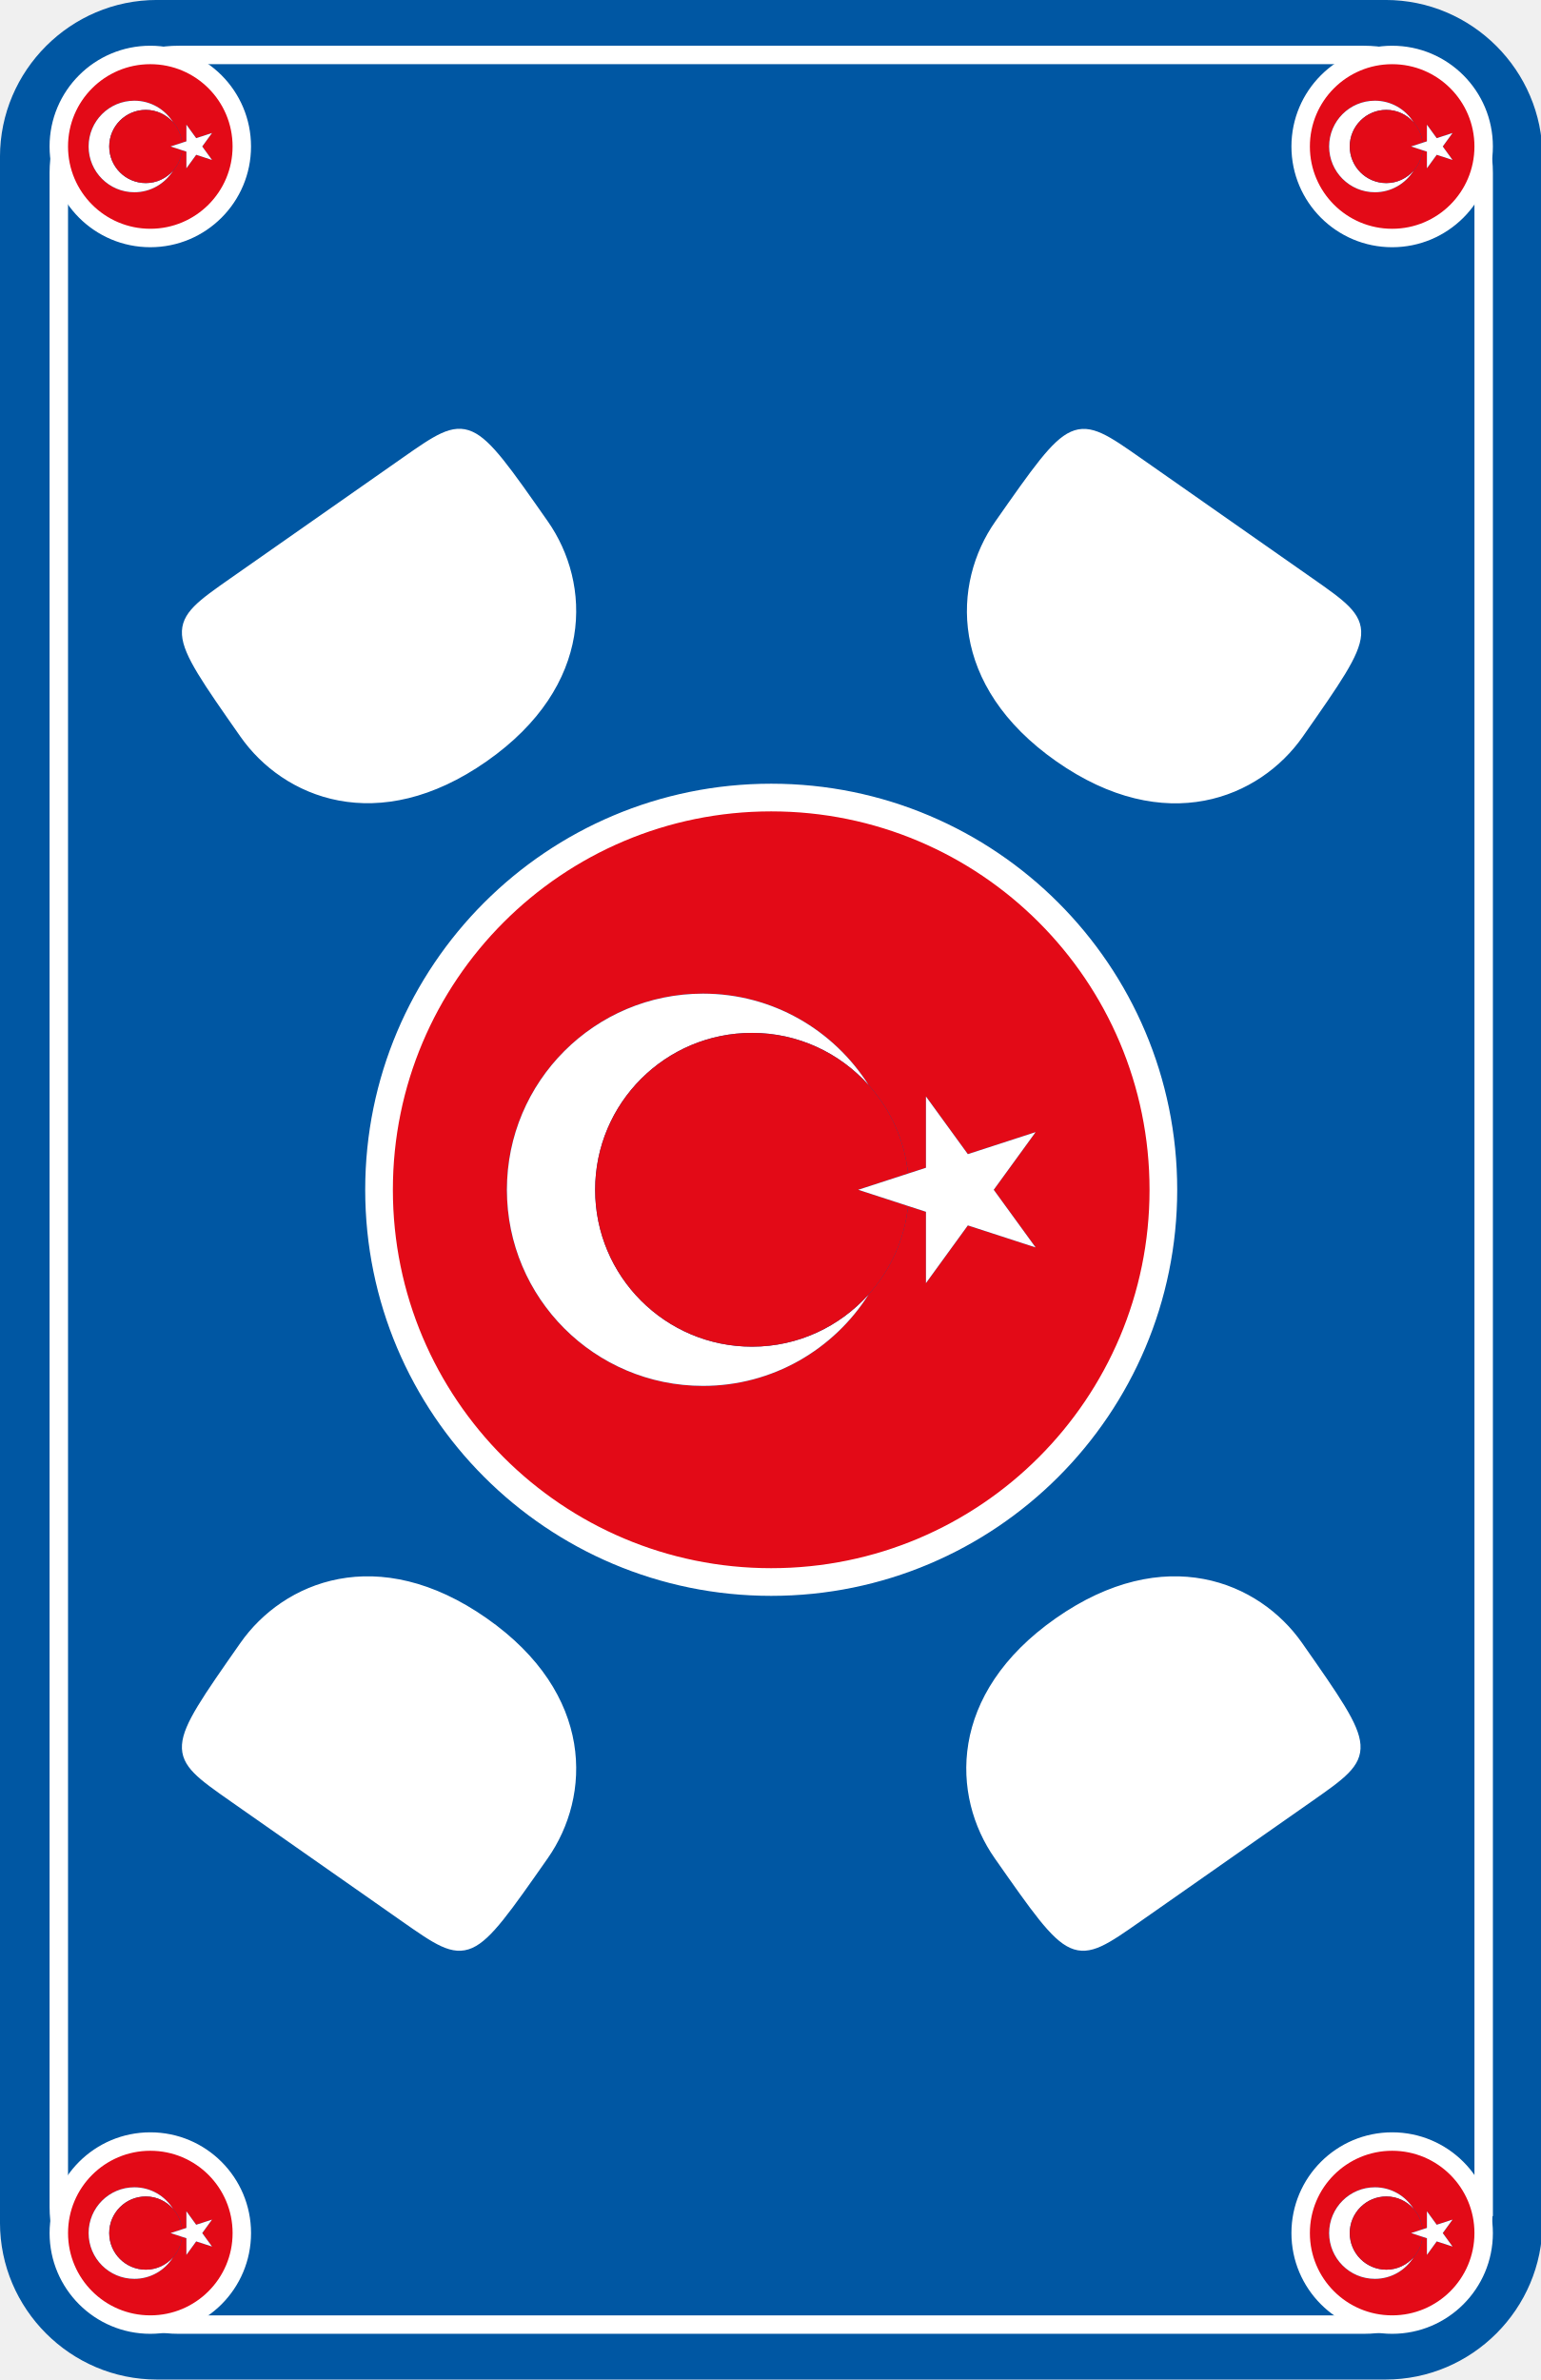
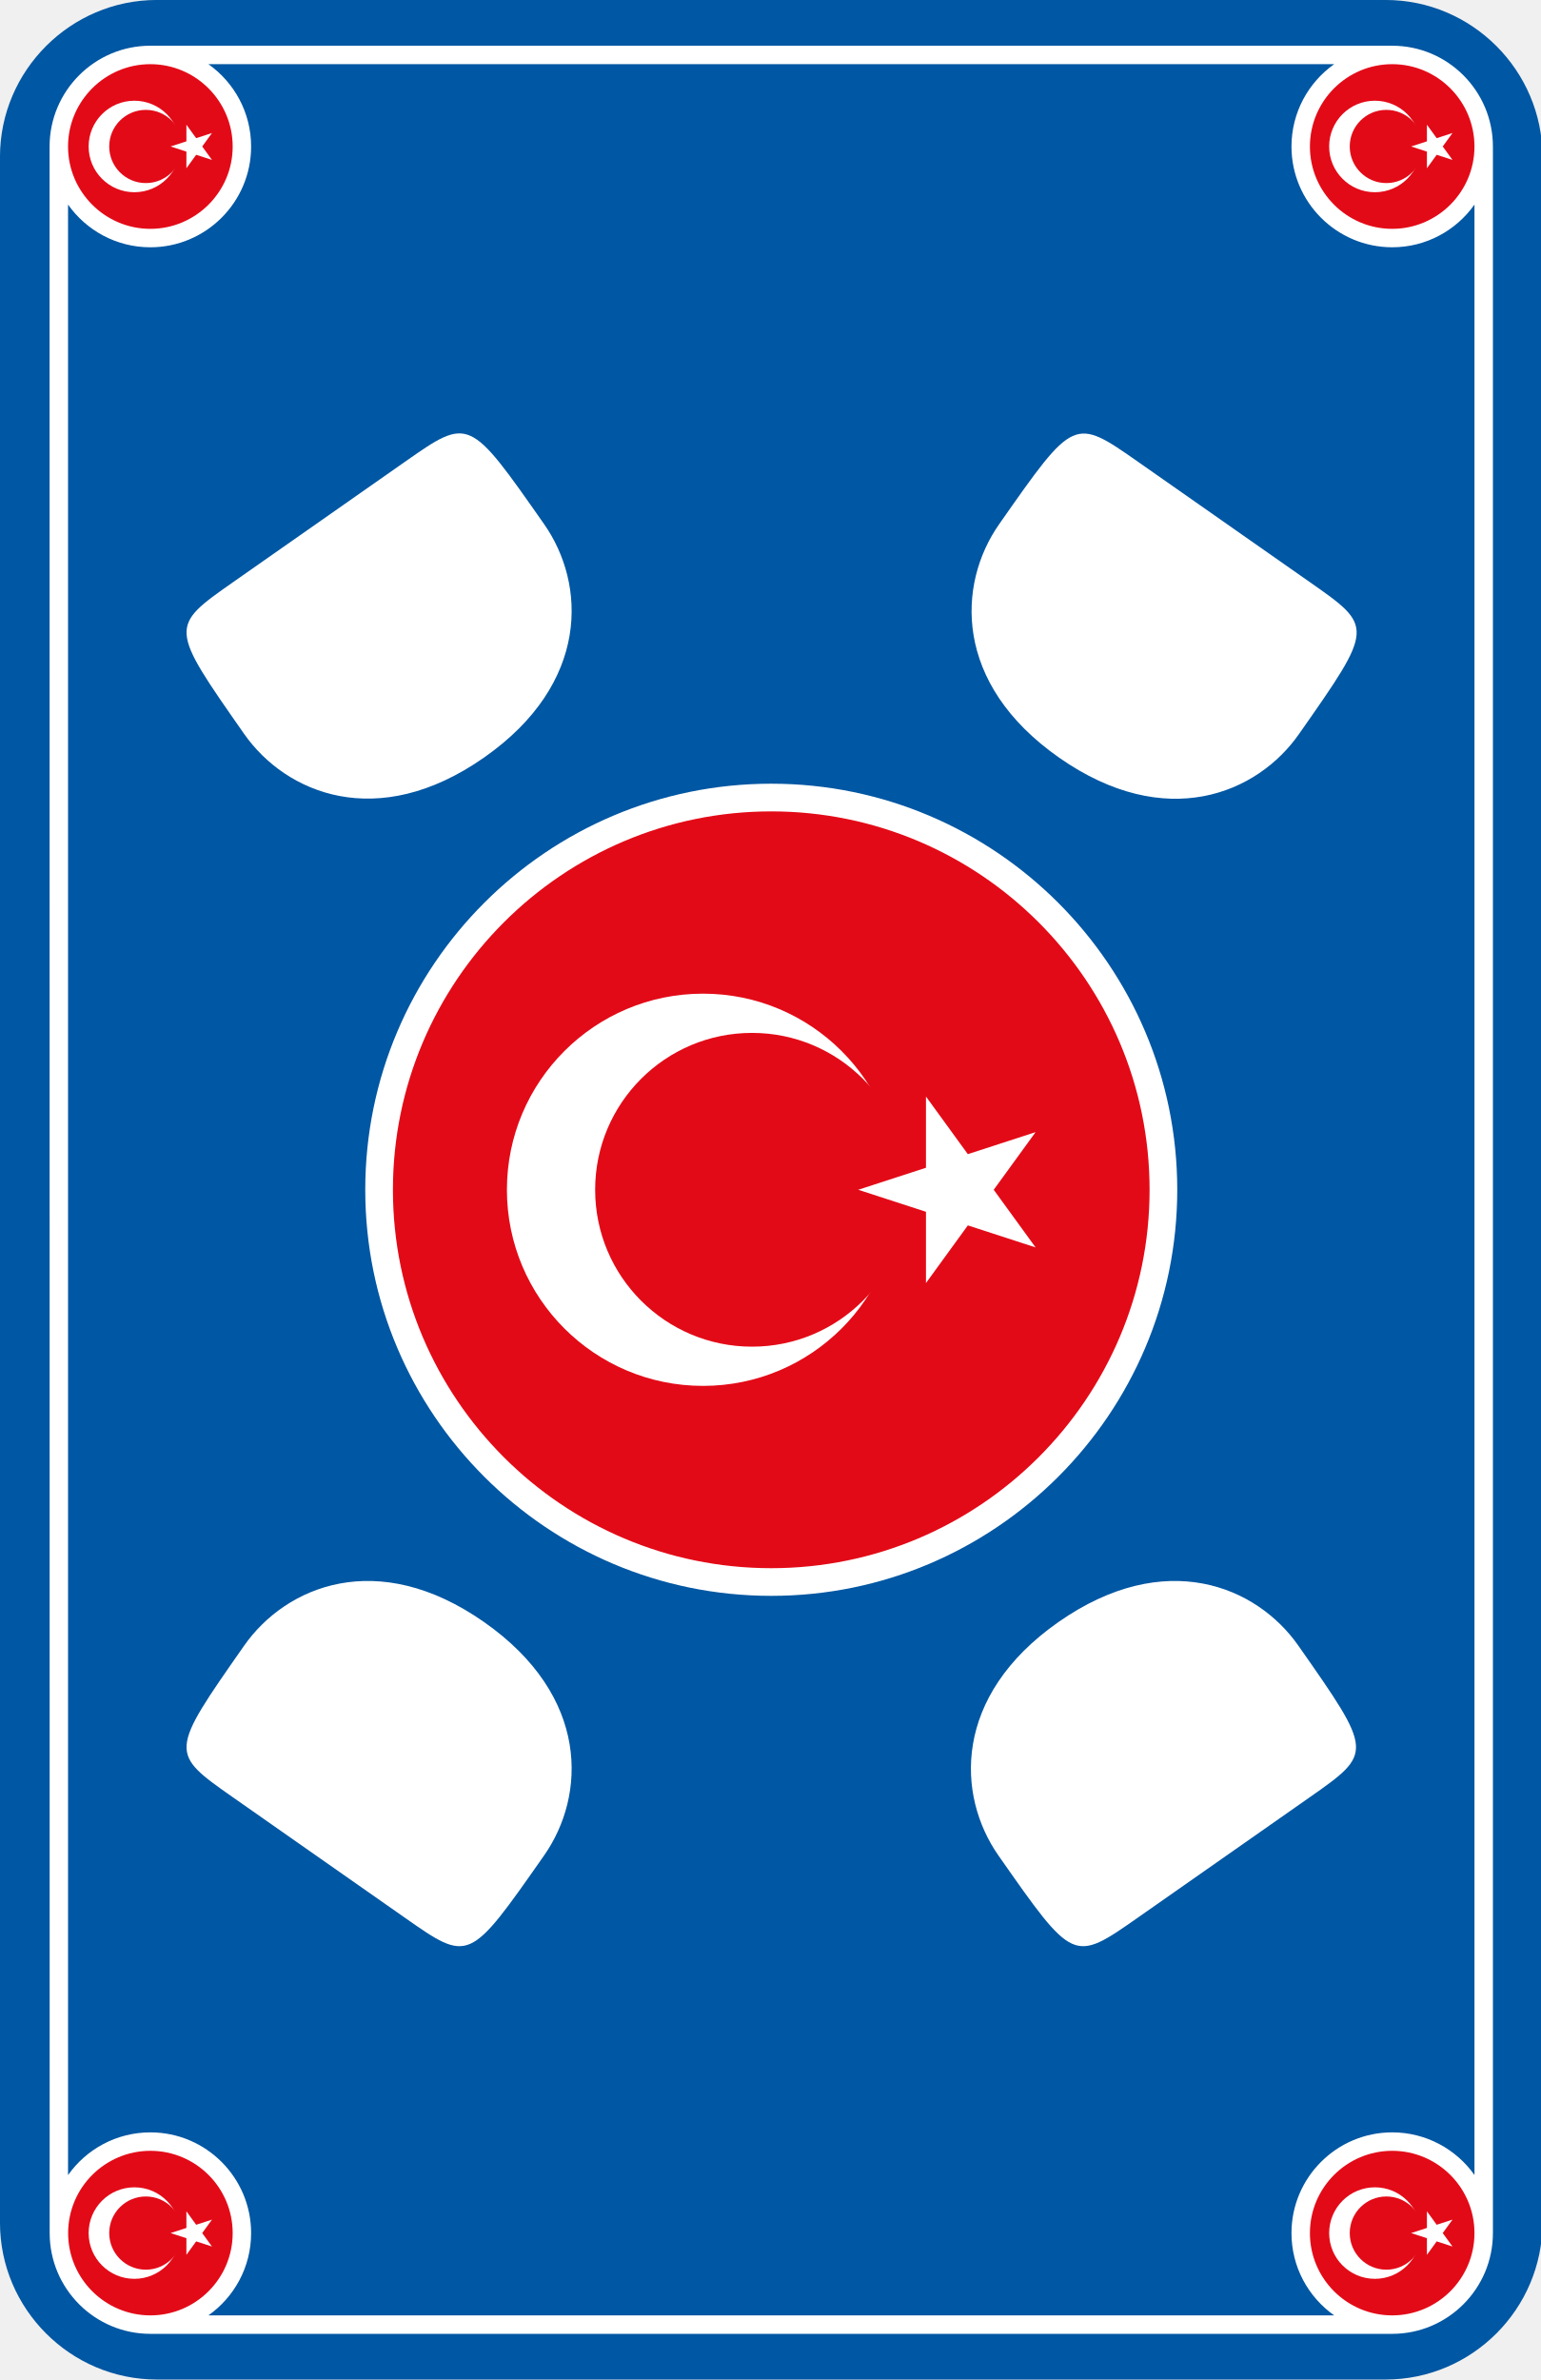
- <svg xmlns="http://www.w3.org/2000/svg" version="1.1" baseProfile="tiny" x="0px" y="0px" width="167px" height="258px" viewBox="0.002 0.003 167 258" xml:space="preserve">
+ <svg xmlns="http://www.w3.org/2000/svg" xmlns:xlink="http://www.w3.org/1999/xlink" version="1.1" x="0px" y="0px" width="167px" height="258px" viewBox="0.002 0.003 167 258" enable-background="new 0.002 0.003 167 258" xml:space="preserve">
  <defs>
- </defs>
-   <g id="XMLID_6_">
+     <symbol id="Rand" viewBox="5.377 -252.996 156.49 248.039">
+       <g id="weiß_2_">
+ 		</g>
+       <path fill="#FFFFFF" d="M159.867-242.076c0,4.92-4,8.92-8.92,8.92c-4.921,0-8.921-4-8.921-8.92s4-8.92,8.921-8.92    C155.867-250.996,159.867-246.996,159.867-242.076z M159.867-15.887c0,4.92-4,8.93-8.92,8.93c-4.921,0-8.921-4.01-8.921-8.93    c0-4.91,4-8.92,8.921-8.92C155.867-24.807,159.867-20.797,159.867-15.887z M19.387-4.957h123.9h4.569h3.091    c6.02,0,10.92-4.9,10.92-10.93v-9.52v-208.09v-8.58c0-6.021-4.9-10.92-10.92-10.92h-9.471c-37.63,0-75.85,0-125.17,0    c-6.029,0-10.92,4.898-10.92,10.92c-0.01,72.18-0.01,141.83-0.01,211.35v14.84c0,6.029,4.9,10.93,10.92,10.93H19.387z     M25.227-15.887c0,4.92-4.01,8.93-8.93,8.93c-4.91,0-8.92-4.01-8.92-8.93c0-4.91,4.01-8.92,8.92-8.92    C21.217-24.807,25.227-20.797,25.227-15.887z M16.307-250.996c4.92,0,8.92,4,8.92,8.92s-4,8.92-8.92,8.92s-8.92-4-8.92-8.92    S11.387-250.996,16.307-250.996z M27.227-15.887c0-6.02-4.9-10.92-10.93-10.92c-3.68,0-6.939,1.83-8.92,4.629    c0-71.199,0-142.398,0-213.609c1.98,2.801,5.24,4.631,8.93,4.631c6.02,0,10.92-4.9,10.92-10.92c0-3.682-1.83-6.941-4.63-8.92    c40.69,0,81.37,0,122.061,0c-2.801,1.979-4.631,5.238-4.631,8.92c0,6.02,4.9,10.92,10.921,10.92c3.68,0,6.939-1.83,8.92-4.621    c0,71.201,0,142.4,0,213.6c-1.98-2.799-5.24-4.629-8.92-4.629c-6.021,0-10.921,4.9-10.921,10.92c0,3.689,1.83,6.949,4.631,8.93    c-40.69,0-81.38,0-122.061,0C25.396-8.938,27.227-12.197,27.227-15.887z" />
+     </symbol>
+     <symbol id="Stühle" viewBox="20.226 -210.972 126.867 163.99">
+       <g id="weiß_4_">
+ 		</g>
+       <path fill="#FFFFFF" d="M140.767-178.387c8.141-11.621,8.13-11.609,1.17-16.49c-6.2-4.34-12.39-8.67-18.58-13.01    c-6.989-4.891-6.97-4.871-15.1,6.74c-4.55,6.5-4.99,17.26,6.5,25.309C126.337-167.736,136.267-171.957,140.767-178.387z" />
+       <path fill="#FFFFFF" d="M52.486-175.838c11.5-8.049,11.061-18.809,6.5-25.309c-8.129-11.611-8.109-11.631-15.09-6.74    c-6.199,4.34-12.39,8.67-18.58,13.01c-6.97,4.881-6.97,4.869,1.16,16.49C30.986-171.957,40.917-167.736,52.486-175.838z" />
+       <path fill="#FFFFFF" d="M142.007-63.098c6.96-4.869,6.97-4.869-1.17-16.479c-4.5-6.441-14.43-10.66-26.01-2.551    c-11.49,8.051-11.051,18.811-6.49,25.311c8.13,11.609,8.1,11.619,15.09,6.73C129.617-54.416,135.807-58.756,142.007-63.098z" />
+       <path fill="#FFFFFF" d="M58.986-56.807c4.561-6.5,5-17.26-6.5-25.311c-11.569-8.1-21.5-3.879-26.01,2.551    c-8.13,11.619-8.13,11.609-1.16,16.49c6.19,4.33,12.381,8.67,18.58,13.01C50.877-45.178,50.857-45.197,58.986-56.807z" />
+       <path fill="#FFFFFF" d="M83.622-172.996c-24.272,0-44.02,19.746-44.02,44.02s19.747,44.02,44.02,44.02s44.02-19.746,44.02-44.02    S107.895-172.996,83.622-172.996z M83.622-87.957c-22.618,0-41.02-18.4-41.02-41.02s18.401-41.02,41.02-41.02    s41.02,18.4,41.02,41.02S106.24-87.957,83.622-87.957z" />
+     </symbol>
+     <symbol id="TR" viewBox="-42.519 -42.518 85.037 85.036">
+       <path fill="#E30A17" d="M0-42.518c23.481,0,42.519,19.035,42.519,42.519c0,23.457-18.996,42.476-42.441,42.518h-0.154    c-23.435-0.042-42.42-19.04-42.441-42.479v-0.077C-42.498-23.504-23.471-42.518,0-42.518z" />
+       <g>
+         <path fill="#FFFFFF" d="M-7.397,21.258c11.741,0,21.259-9.52,21.259-21.26c0-11.743-9.518-21.259-21.259-21.259     c-11.742,0-21.261,9.516-21.261,21.259C-28.658,11.739-19.14,21.258-7.397,21.258z" />
+         <path fill="#E30A17" d="M-2.083,17.005c9.393,0,17.008-7.613,17.008-17.007S7.31-17.009-2.083-17.009S-19.091-9.395-19.091-0.001     S-11.476,17.005-2.083,17.005z" />
+         <polygon fill="#FFFFFF" points="9.433,-0.001 28.662,-6.249 16.778,10.107 16.778,-10.113 28.662,6.246    " />
+       </g>
+     </symbol>
+   </defs>
+   <g>
    <path fill="#0057A3" d="M167.244,240.945c0,9.354-7.653,17.008-17.008,17.008H17.008C7.653,257.953,0,250.3,0,240.945V17.008   C0,7.653,7.653,0,17.008,0h133.229c9.354,0,17.008,7.653,17.008,17.008V240.945z" />
-     <path fill="#FFFFFF" stroke="#FFFFFF" stroke-miterlimit="10" d="M141.93,194.877c6.966-4.878,6.971-4.87-1.163-16.487   c-4.505-6.435-14.435-10.655-26.009-2.551c-11.498,8.05-11.053,18.81-6.499,25.313c8.13,11.609,8.107,11.625,15.096,6.731   L141.93,194.877z" />
-     <path fill="#FFFFFF" stroke="#FFFFFF" stroke-miterlimit="10" d="M25.313,194.877c-6.965-4.878-6.97-4.87,1.163-16.487   c4.506-6.435,14.436-10.655,26.009-2.551c11.499,8.05,11.054,18.81,6.5,25.313c-8.13,11.609-8.107,11.625-15.096,6.731   L25.313,194.877z" />
-     <path fill="#FFFFFF" stroke="#FFFFFF" stroke-miterlimit="10" d="M142,63.092c6.966,4.878,6.971,4.871-1.162,16.487   c-4.506,6.435-14.436,10.656-26.01,2.552c-11.498-8.05-11.053-18.81-6.499-25.313c8.13-11.609,8.108-11.625,15.095-6.732   L142,63.092z" />
-     <path fill="#FFFFFF" stroke="#FFFFFF" stroke-miterlimit="10" d="M25.313,63.078c-6.965,4.878-6.97,4.871,1.163,16.487   c4.506,6.435,14.436,10.656,26.009,2.552c11.499-8.05,11.054-18.811,6.5-25.313c-8.13-11.609-8.107-11.625-15.096-6.731   L25.313,63.078z" />
-     <path fill="none" stroke="#FFFFFF" stroke-width="2" stroke-miterlimit="10" d="M160.866,239.24   c0,7.047-5.822,12.756-13.008,12.756H19.386c-7.186,0-13.008-5.709-13.008-12.756V18.722c0-7.046,5.822-12.762,13.008-12.762   h128.473c7.186,0,13.008,5.716,13.008,12.762V239.24z" />
  </g>
-   <g>
-     <path fill="#E30A17" d="M150.801,251.996c5.479,0,9.921-4.441,9.921-9.921c0-5.473-4.431-9.91-9.901-9.921h-0.039   c-5.471,0.011-9.901,4.448-9.901,9.921C140.88,247.555,145.321,251.996,150.801,251.996z M149.074,237.115   c1.771,0,3.313,0.935,4.191,2.329c0.541,0.606,0.89,1.375,0.977,2.228l0.474-0.153v-1.802l1.06,1.458l1.713-0.557l-1.059,1.457   l1.059,1.458l-1.713-0.557l-1.06,1.458v-1.803l-0.474-0.153c-0.087,0.854-0.437,1.622-0.977,2.229   c-0.879,1.396-2.421,2.329-4.191,2.329c-2.739,0-4.96-2.221-4.96-4.961C144.114,239.336,146.335,237.115,149.074,237.115z" />
-     <path fill="#FFFFFF" d="M149.074,247.036c1.771,0,3.313-0.934,4.191-2.329c-0.728,0.814-1.773,1.337-2.951,1.337   c-2.191,0-3.968-1.776-3.968-3.969c0-2.191,1.776-3.968,3.968-3.968c1.178,0,2.225,0.522,2.951,1.337   c-0.878-1.395-2.421-2.329-4.191-2.329c-2.739,0-4.96,2.221-4.96,4.96C144.114,244.815,146.335,247.036,149.074,247.036z" />
-     <path fill="#E30A17" d="M150.314,238.107c-2.191,0-3.968,1.776-3.968,3.968c0,2.192,1.776,3.969,3.968,3.969   c1.178,0,2.224-0.522,2.951-1.337c0.54-0.606,0.89-1.375,0.977-2.229l-1.24-0.403l1.24-0.403c-0.087-0.853-0.436-1.621-0.977-2.228   C152.539,238.63,151.492,238.107,150.314,238.107z" />
-     <polygon fill="#FFFFFF" points="153.002,242.075 154.242,242.479 154.716,242.632 154.716,244.435 155.775,242.977    157.488,243.533 156.43,242.075 157.488,240.618 155.775,241.175 154.716,239.717 154.716,241.519 154.242,241.672  " />
-   </g>
-   <g>
-     <path fill="#E30A17" d="M150.8,25.802c5.479,0,9.921-4.441,9.921-9.921c0-5.476-4.437-9.916-9.911-9.921h-0.02   c-5.475,0.005-9.911,4.445-9.911,9.921C140.879,21.36,145.32,25.802,150.8,25.802z M149.073,10.92c1.771,0,3.313,0.935,4.191,2.33   c0.54,0.606,0.89,1.375,0.977,2.228l0.474-0.154v-1.802l1.059,1.458l1.714-0.557l-1.059,1.458l1.059,1.458l-1.713-0.557   l-1.06,1.458v-1.803l-0.474-0.154c-0.087,0.854-0.437,1.623-0.978,2.229c-0.877,1.395-2.42,2.329-4.19,2.329   c-2.739,0-4.96-2.221-4.96-4.96S146.334,10.92,149.073,10.92z" />
-     <path fill="#FFFFFF" d="M149.073,20.842c1.771,0,3.313-0.934,4.19-2.329c-0.727,0.814-1.772,1.337-2.95,1.337   c-2.191,0-3.968-1.776-3.968-3.968s1.776-3.968,3.968-3.968c1.178,0,2.225,0.523,2.951,1.337c-0.878-1.396-2.421-2.33-4.191-2.33   c-2.739,0-4.96,2.221-4.96,4.961S146.334,20.842,149.073,20.842z" />
-     <path fill="#E30A17" d="M150.313,11.913c-2.191,0-3.968,1.776-3.968,3.968s1.776,3.968,3.968,3.968c1.178,0,2.224-0.522,2.95-1.337   c0.541-0.606,0.891-1.375,0.978-2.229l-1.24-0.403l1.24-0.403c-0.087-0.853-0.437-1.622-0.977-2.228   C152.538,12.436,151.491,11.913,150.313,11.913z" />
-     <polygon fill="#FFFFFF" points="153.001,15.881 154.241,16.284 154.715,16.438 154.715,18.241 155.774,16.782 157.487,17.339    156.429,15.881 157.487,14.423 155.773,14.98 154.715,13.522 154.715,15.324 154.241,15.478  " />
-   </g>
-   <circle fill="none" stroke="#FFFFFF" stroke-width="2" stroke-miterlimit="10" cx="150.945" cy="15.882" r="9.921" />
-   <g>
-     <path fill="#E30A17" d="M16.298,251.996c5.479,0,9.921-4.441,9.921-9.921c0-5.473-4.431-9.91-9.901-9.921h-0.039   c-5.471,0.011-9.901,4.448-9.901,9.921C6.377,247.555,10.818,251.996,16.298,251.996z M14.571,237.115   c1.771,0,3.313,0.935,4.191,2.329c0.54,0.606,0.89,1.375,0.977,2.228l0.474-0.153v-1.802l1.059,1.458l1.714-0.557l-1.059,1.457   l1.059,1.458l-1.713-0.557l-1.06,1.458v-1.803l-0.474-0.153c-0.087,0.854-0.437,1.622-0.978,2.229   c-0.877,1.396-2.42,2.329-4.19,2.329c-2.739,0-4.96-2.221-4.96-4.961C9.611,239.336,11.832,237.115,14.571,237.115z" />
-     <path fill="#FFFFFF" d="M14.571,247.036c1.771,0,3.313-0.934,4.19-2.329c-0.727,0.814-1.772,1.337-2.95,1.337   c-2.191,0-3.968-1.776-3.968-3.969c0-2.191,1.776-3.968,3.968-3.968c1.178,0,2.224,0.522,2.951,1.337   c-0.878-1.395-2.421-2.329-4.191-2.329c-2.739,0-4.96,2.221-4.96,4.96C9.611,244.815,11.832,247.036,14.571,247.036z" />
-     <path fill="#E30A17" d="M15.812,238.107c-2.191,0-3.968,1.776-3.968,3.968c0,2.192,1.776,3.969,3.968,3.969   c1.178,0,2.224-0.522,2.95-1.337c0.541-0.606,0.891-1.375,0.978-2.229l-1.24-0.403l1.24-0.403   c-0.087-0.853-0.437-1.621-0.977-2.228C18.035,238.63,16.989,238.107,15.812,238.107z" />
-     <polygon fill="#FFFFFF" points="18.499,242.075 19.739,242.479 20.213,242.632 20.213,244.435 21.272,242.977 22.985,243.533    21.927,242.075 22.985,240.618 21.271,241.175 20.213,239.717 20.213,241.519 19.739,241.672  " />
-   </g>
-   <circle fill="none" stroke="#FFFFFF" stroke-width="2" stroke-miterlimit="10" cx="150.945" cy="242.075" r="9.921" />
-   <g>
-     <path fill="#E30A17" d="M16.298,25.802c5.479,0,9.921-4.441,9.921-9.921c0-5.476-4.437-9.916-9.911-9.921h-0.02   c-5.475,0.005-9.911,4.445-9.911,9.921C6.377,21.36,10.818,25.802,16.298,25.802z M14.571,10.92c1.771,0,3.313,0.935,4.191,2.33   c0.54,0.606,0.89,1.375,0.977,2.228l0.474-0.154v-1.802l1.059,1.458l1.714-0.557l-1.059,1.458l1.059,1.458l-1.713-0.557   l-1.06,1.458v-1.803l-0.474-0.154c-0.087,0.854-0.437,1.623-0.978,2.229c-0.877,1.395-2.42,2.329-4.19,2.329   c-2.739,0-4.96-2.221-4.96-4.96S11.832,10.92,14.571,10.92z" />
-     <path fill="#FFFFFF" d="M14.571,20.842c1.771,0,3.313-0.934,4.19-2.329c-0.727,0.814-1.772,1.337-2.95,1.337   c-2.191,0-3.968-1.776-3.968-3.968s1.776-3.968,3.968-3.968c1.178,0,2.225,0.523,2.951,1.337c-0.878-1.396-2.421-2.33-4.191-2.33   c-2.739,0-4.96,2.221-4.96,4.961S11.832,20.842,14.571,20.842z" />
-     <path fill="#E30A17" d="M15.812,11.913c-2.191,0-3.968,1.776-3.968,3.968s1.776,3.968,3.968,3.968c1.178,0,2.224-0.522,2.95-1.337   c0.541-0.606,0.891-1.375,0.978-2.229l-1.24-0.403l1.24-0.403c-0.087-0.853-0.437-1.622-0.977-2.228   C18.036,12.436,16.989,11.913,15.812,11.913z" />
-     <polygon fill="#FFFFFF" points="18.499,15.881 19.739,16.284 20.213,16.438 20.213,18.241 21.272,16.782 22.985,17.339    21.927,15.881 22.985,14.423 21.271,14.98 20.213,13.522 20.213,15.324 19.739,15.478  " />
-   </g>
-   <circle fill="none" stroke="#FFFFFF" stroke-width="2" stroke-miterlimit="10" cx="16.3" cy="242.075" r="9.921" />
-   <circle fill="none" stroke="#FFFFFF" stroke-width="2" stroke-miterlimit="10" cx="16.298" cy="15.881" r="9.921" />
-   <g>
-     <path fill="#E30A17" d="M41.103,128.938v0.077c0.021,23.465,19.048,42.48,42.519,42.48c23.481,0,42.519-19.035,42.519-42.519   c0-23.457-18.995-42.476-42.441-42.518h-0.154C60.109,86.501,41.123,105.499,41.103,128.938z M112.283,122.731l-4.539,6.248   l4.539,6.247l-7.344-2.386l-4.54,6.25v-7.725l-1.944-0.632c-0.377,3.678-1.938,6.995-4.279,9.599   c-3.769,5.946-10.391,9.905-17.952,9.905c-11.742,0-21.261-9.516-21.261-21.259c0-11.74,9.519-21.26,21.261-21.26   c7.561,0,14.183,3.959,17.951,9.906c2.341,2.604,3.903,5.921,4.28,9.599l1.944-0.631v-7.722l4.539,6.247L112.283,122.731z" />
-     <path fill="#FFFFFF" d="M81.538,145.986c-9.393,0-17.008-7.614-17.008-17.008s7.615-17.007,17.008-17.007   c5.022,0,9.523,2.19,12.637,5.653c-3.769-5.946-10.391-9.906-17.951-9.906c-11.742,0-21.261,9.52-21.261,21.26   c0,11.743,9.519,21.259,21.261,21.259c7.562,0,14.184-3.959,17.952-9.905C91.063,143.795,86.562,145.986,81.538,145.986z" />
-     <path fill="#E30A17" d="M93.054,128.979l5.401-1.755c-0.377-3.678-1.939-6.996-4.28-9.599c-3.113-3.462-7.614-5.653-12.637-5.653   c-9.393,0-17.008,7.613-17.008,17.007s7.615,17.008,17.008,17.008c5.023,0,9.524-2.191,12.638-5.654   c2.341-2.604,3.902-5.921,4.279-9.599L93.054,128.979z" />
-     <polygon fill="#FFFFFF" points="100.399,126.592 98.455,127.224 93.054,128.979 98.455,130.733 100.399,131.365 100.399,139.09    104.939,132.84 112.283,135.226 107.744,128.979 112.283,122.731 104.938,125.117 100.399,118.87  " />
-   </g>
-   <circle fill="none" stroke="#FFFFFF" stroke-width="3" stroke-miterlimit="10" cx="83.619" cy="128.979" r="42.52" />
+   <use xlink:href="#TR" width="85.037" height="85.036" x="-42.519" y="-42.518" transform="matrix(0.2333 0 0 -0.2333 150.8008 242.0752)" overflow="visible" />
+   <use xlink:href="#TR" width="85.037" height="85.036" x="-42.519" y="-42.518" transform="matrix(0.2333 0 0 -0.2333 150.7998 15.8809)" overflow="visible" />
+   <use xlink:href="#TR" width="85.037" height="85.036" x="-42.519" y="-42.518" transform="matrix(0.2333 0 0 -0.2333 16.2979 242.0752)" overflow="visible" />
+   <use xlink:href="#TR" width="85.037" height="85.036" x="-42.519" y="-42.518" transform="matrix(0.2333 0 0 -0.2333 16.2979 15.8809)" overflow="visible" />
+   <use xlink:href="#TR" width="85.037" height="85.036" id="XMLID_5_" x="-42.519" y="-42.518" transform="matrix(1 0 0 -1 83.6211 128.9771)" overflow="visible" />
+   <use xlink:href="#Rand" width="156.49" height="248.039" x="5.377" y="-252.996" transform="matrix(1 0 0 -1 0.002 0.0029)" overflow="visible" />
+   <use xlink:href="#Stühle" width="126.867" height="163.99" x="20.226" y="-210.972" transform="matrix(1 0 0 -1 0.002 0.0029)" overflow="visible" />
</svg>
